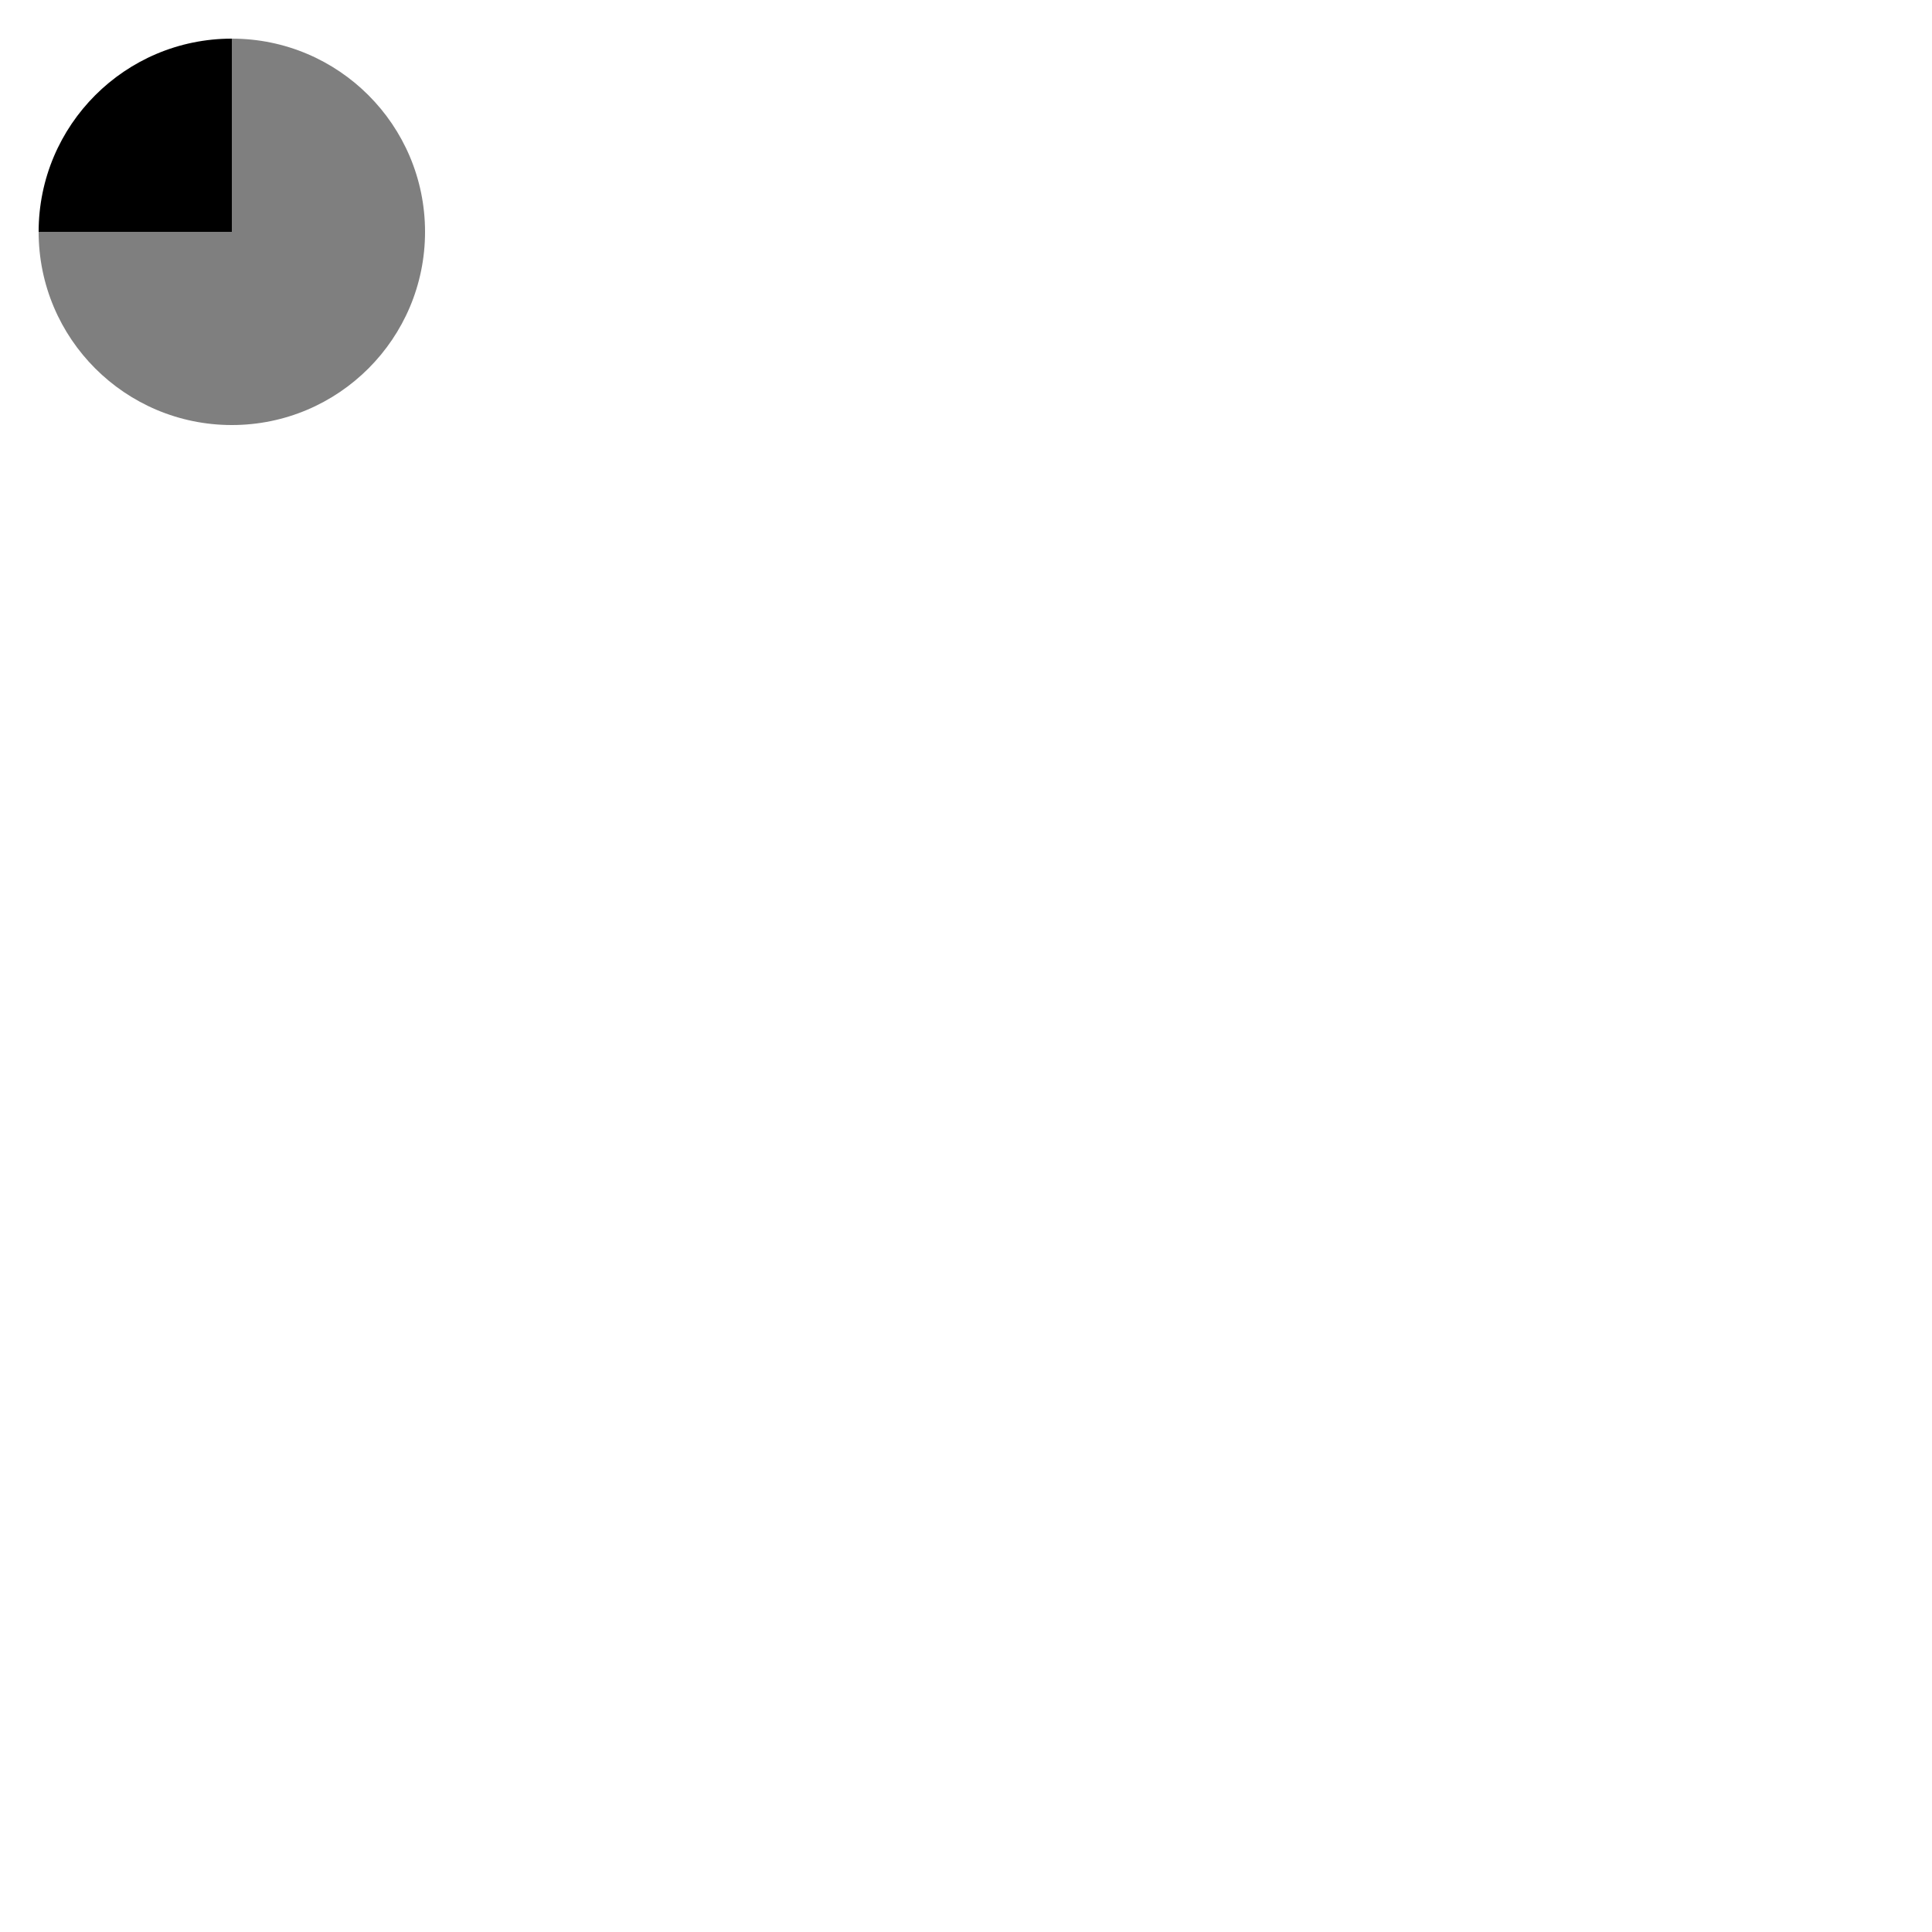
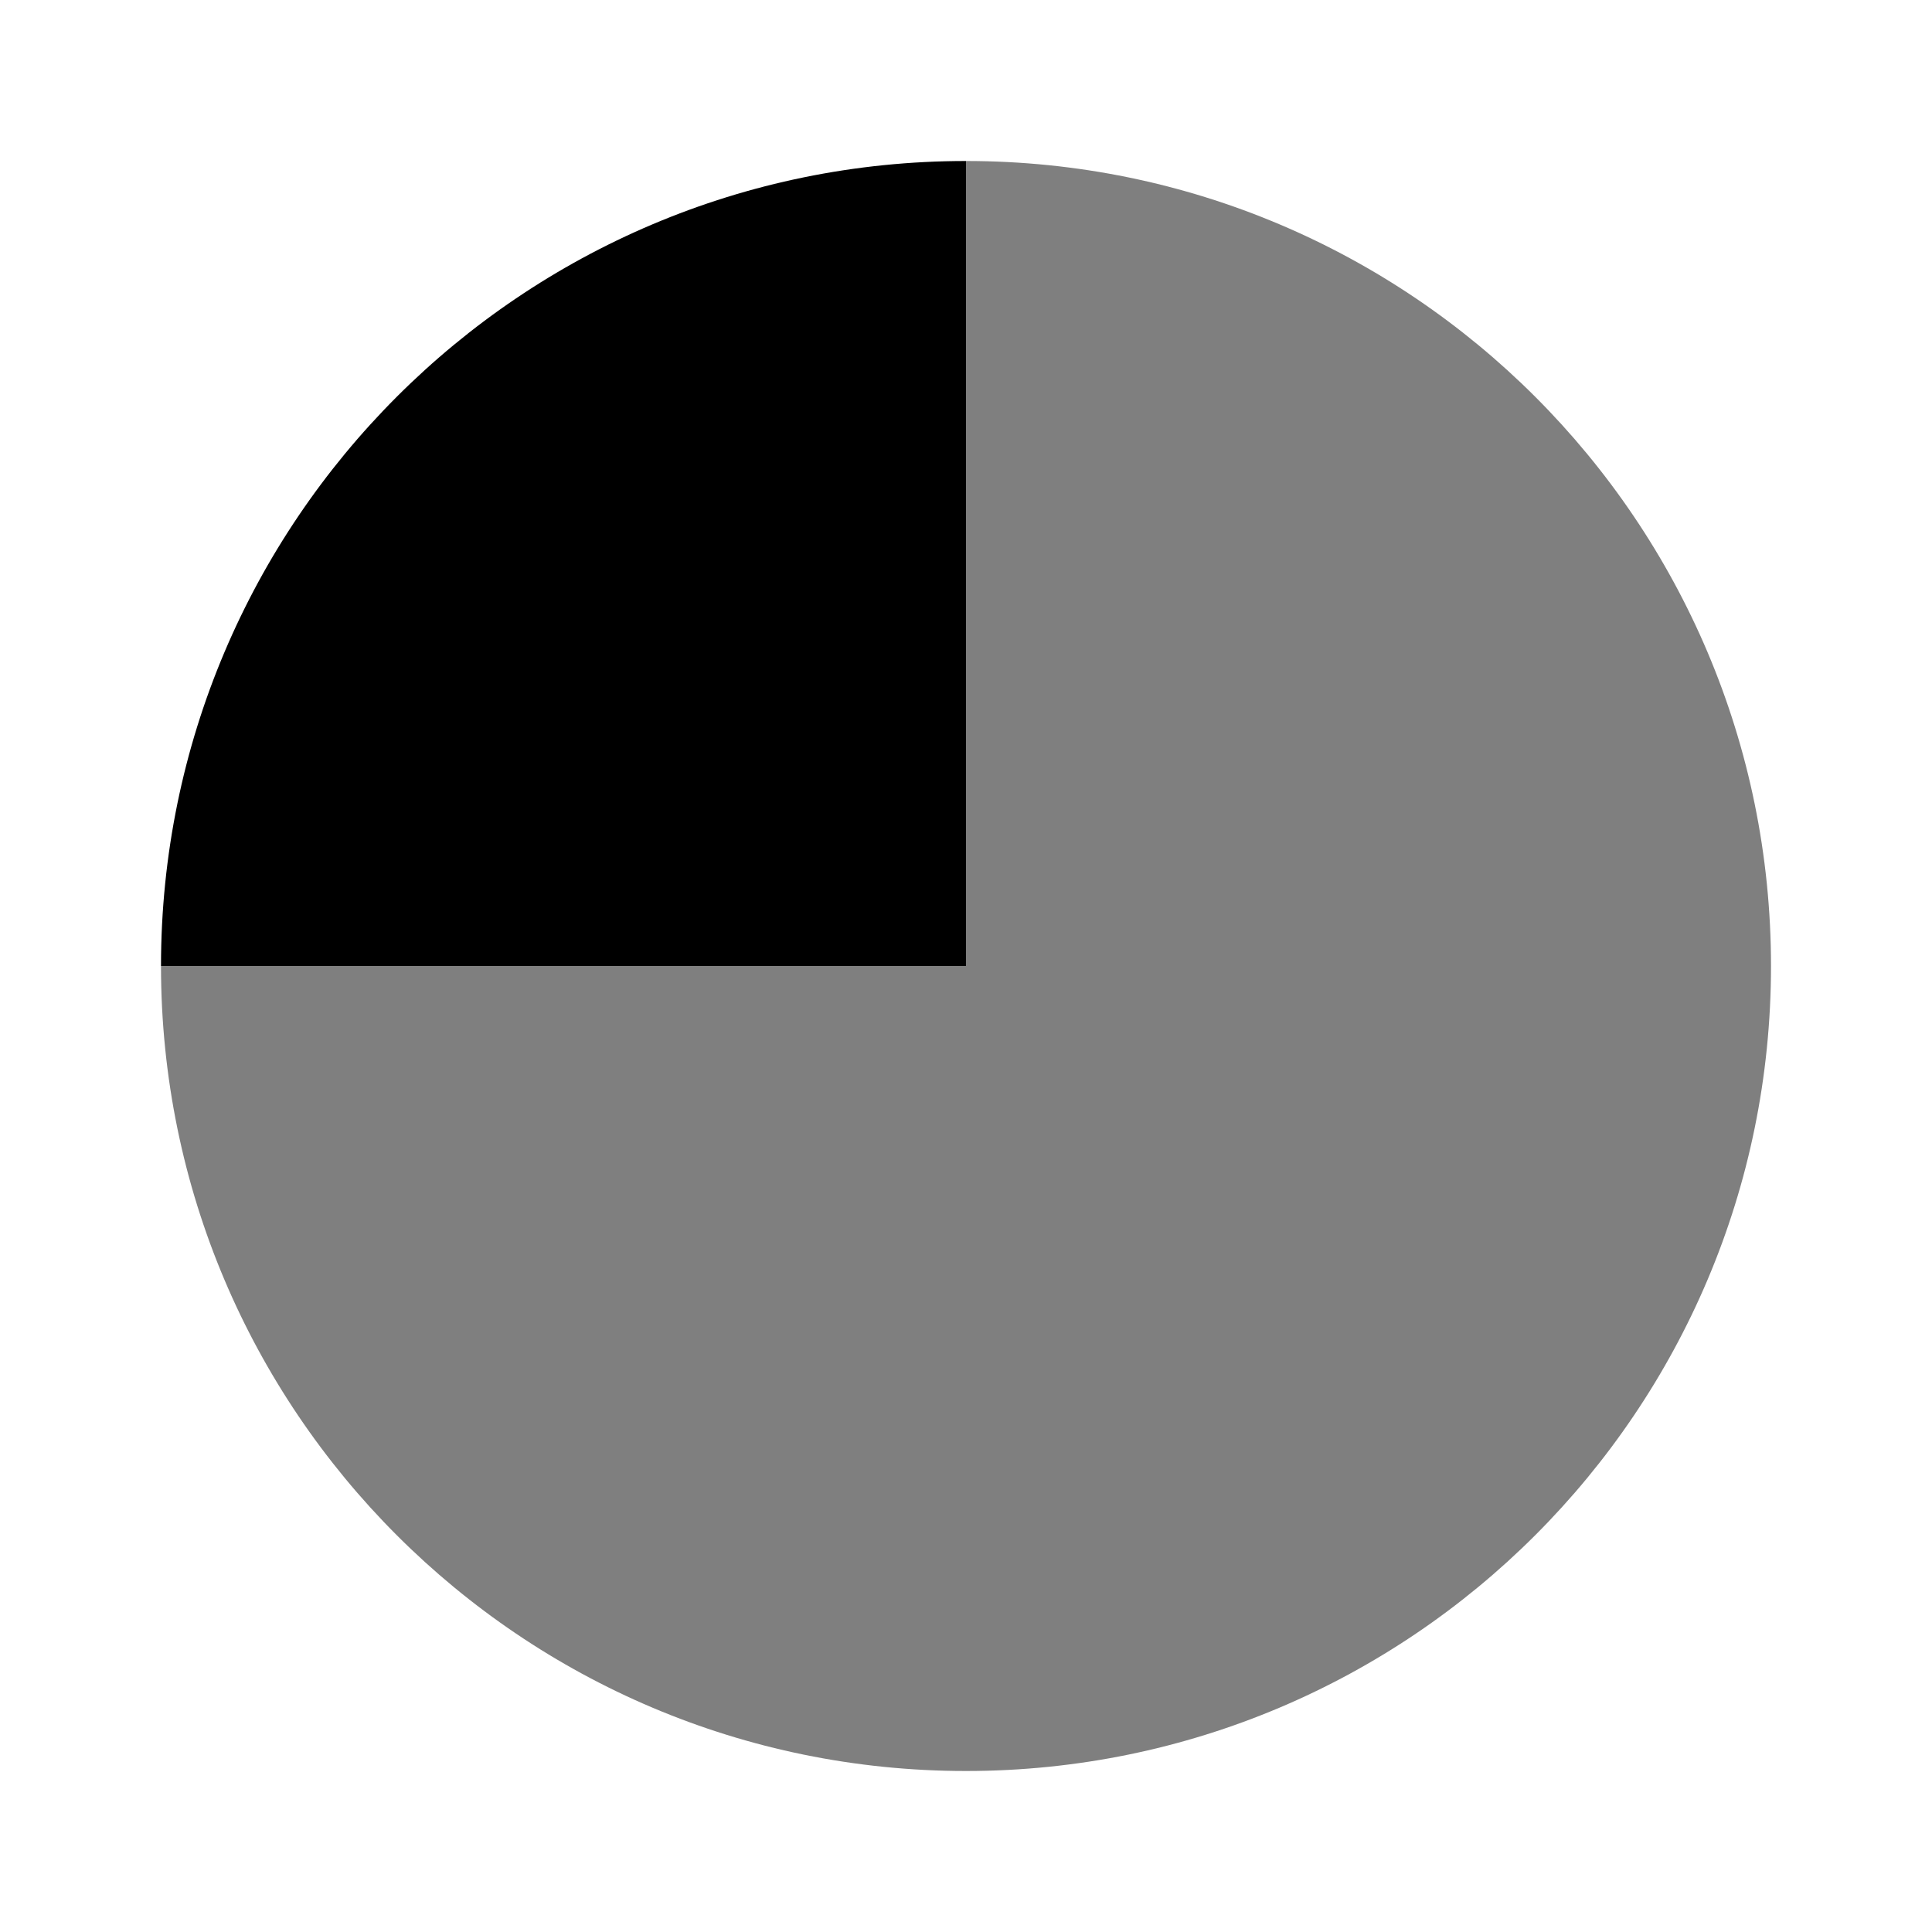
- <svg xmlns="http://www.w3.org/2000/svg" width="48" height="48" viewBox="0 0 100 100">
+ <svg xmlns="http://www.w3.org/2000/svg" width="24" height="24" viewBox="0 0 24 24">
  <g>
    <g>
      <path d="M12,12H2A10,10,0,0,1,12,2h0Z" />
      <g opacity="0.5">
        <path d="M12,12V2A10,10,0,1,1,2,12H12Z" />
      </g>
    </g>
    <rect width="24" height="24" fill="none" />
  </g>
</svg>
